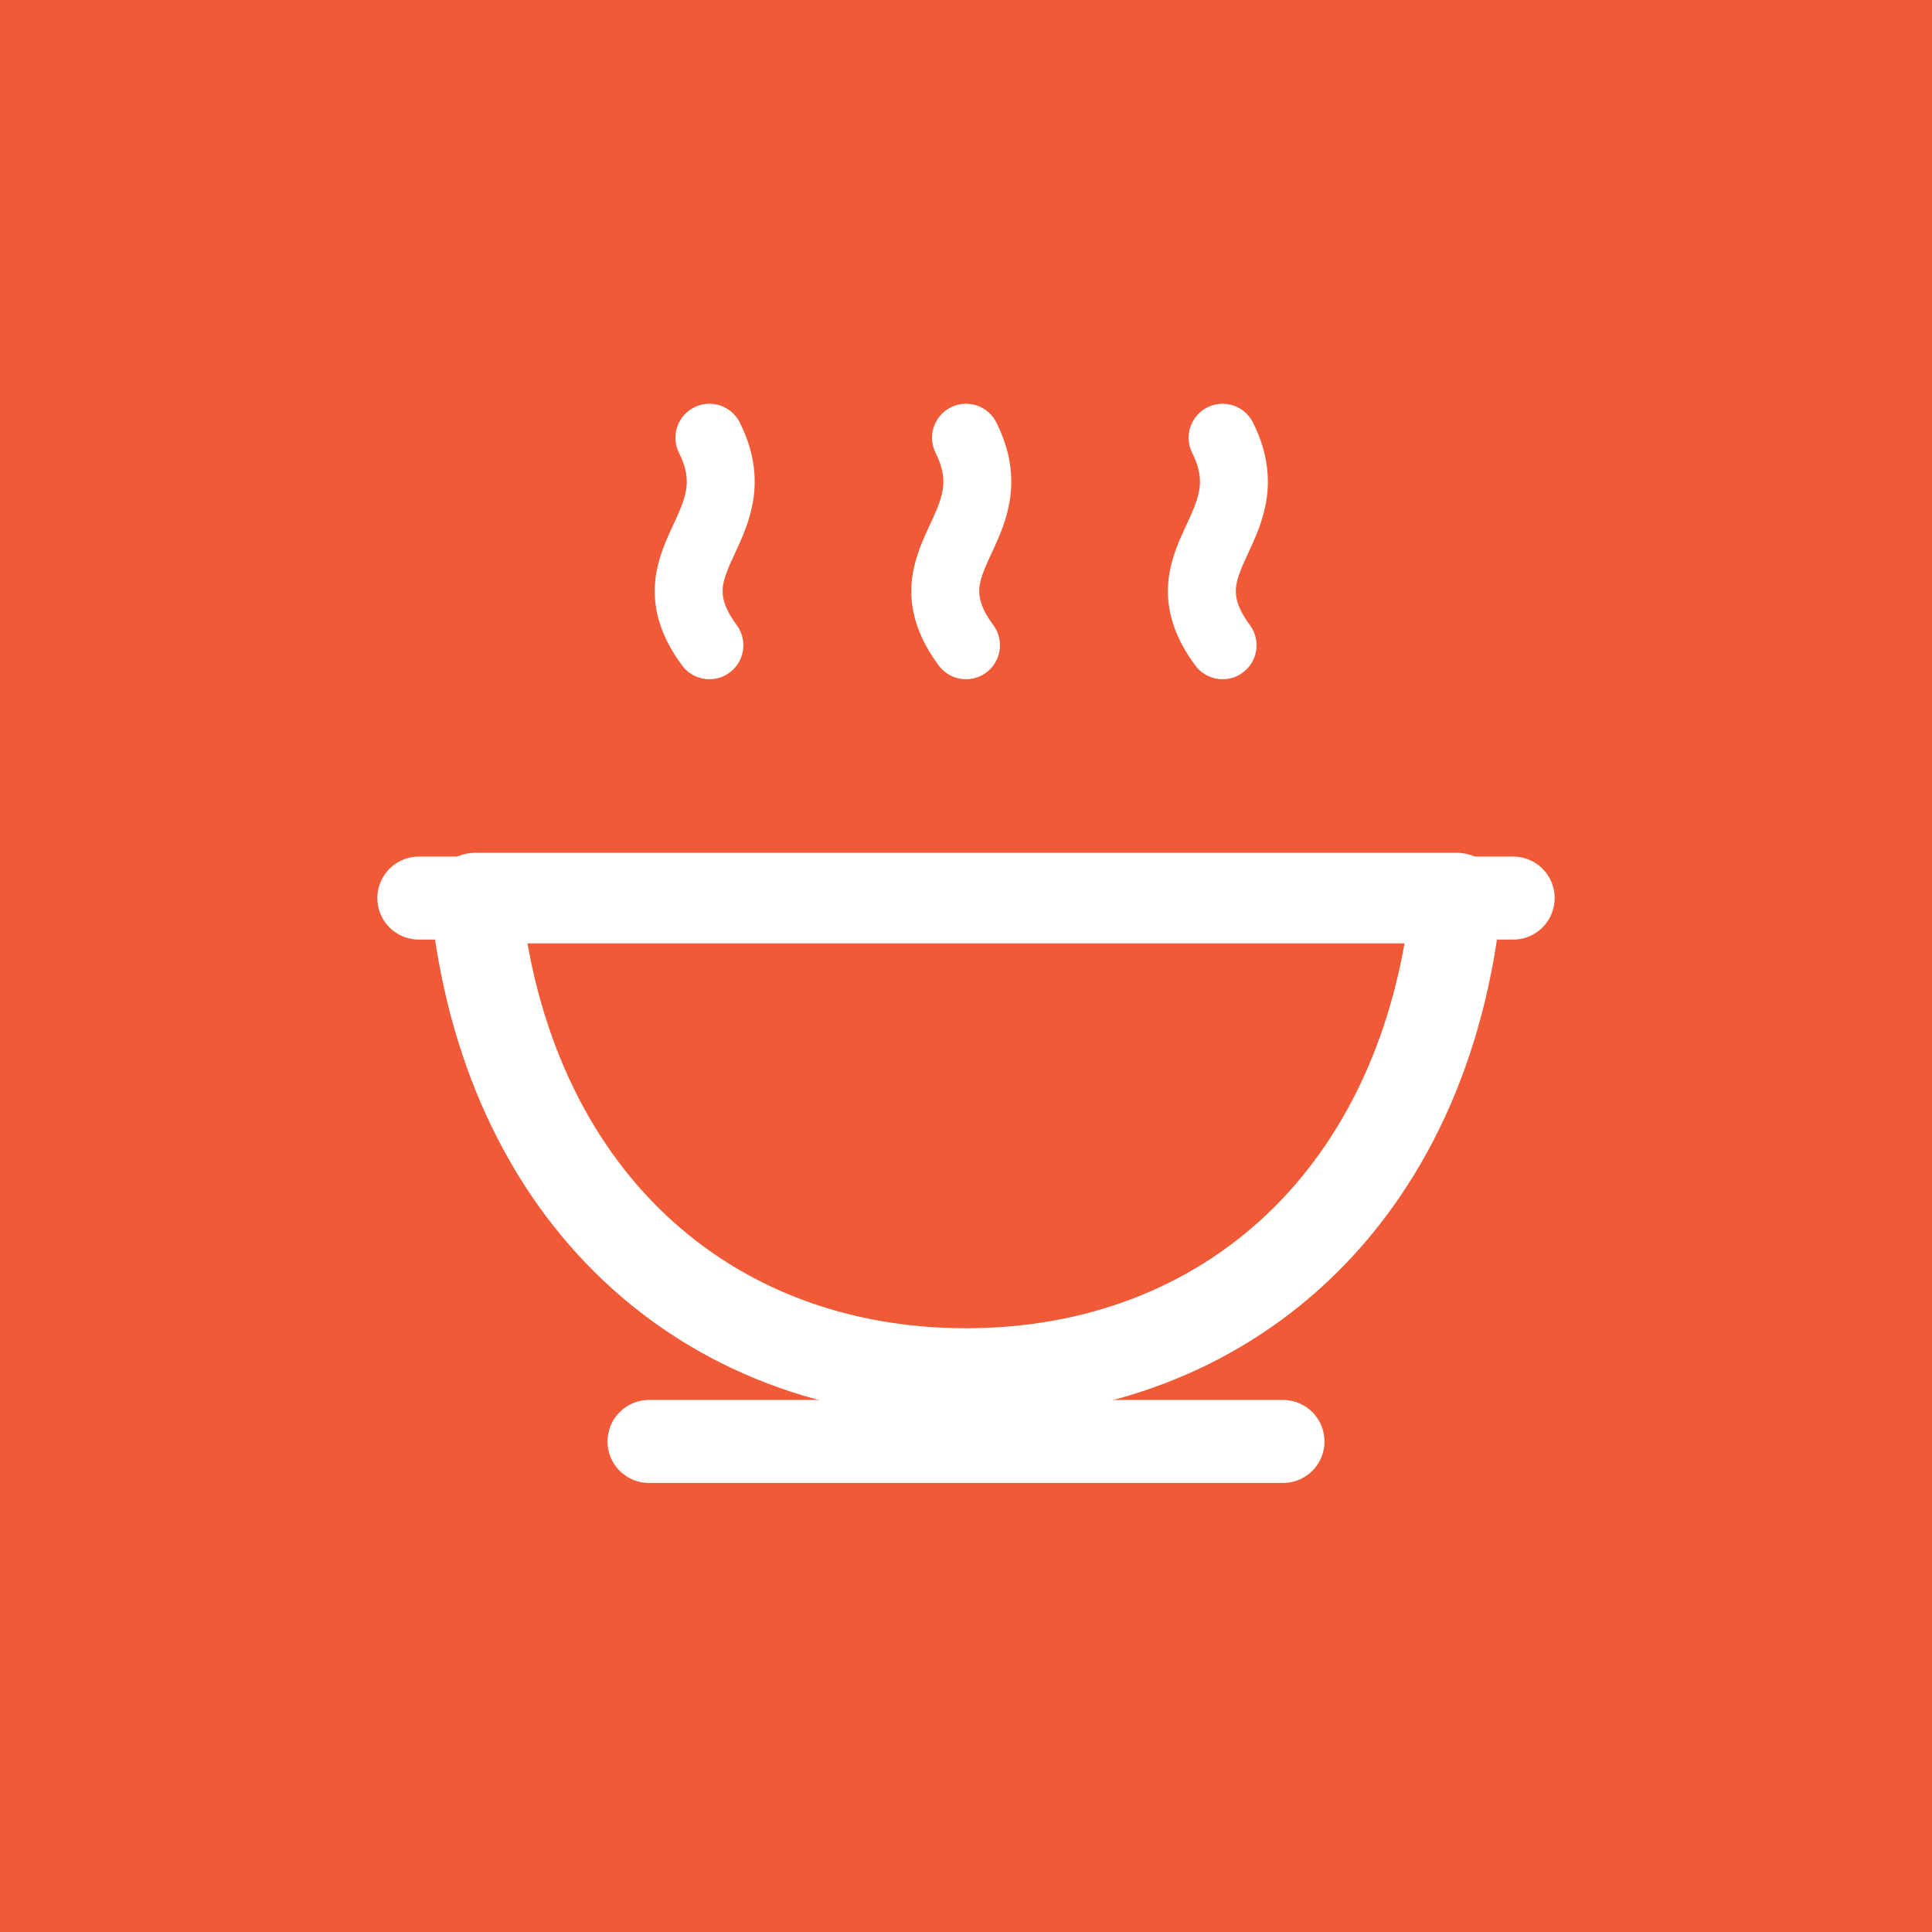
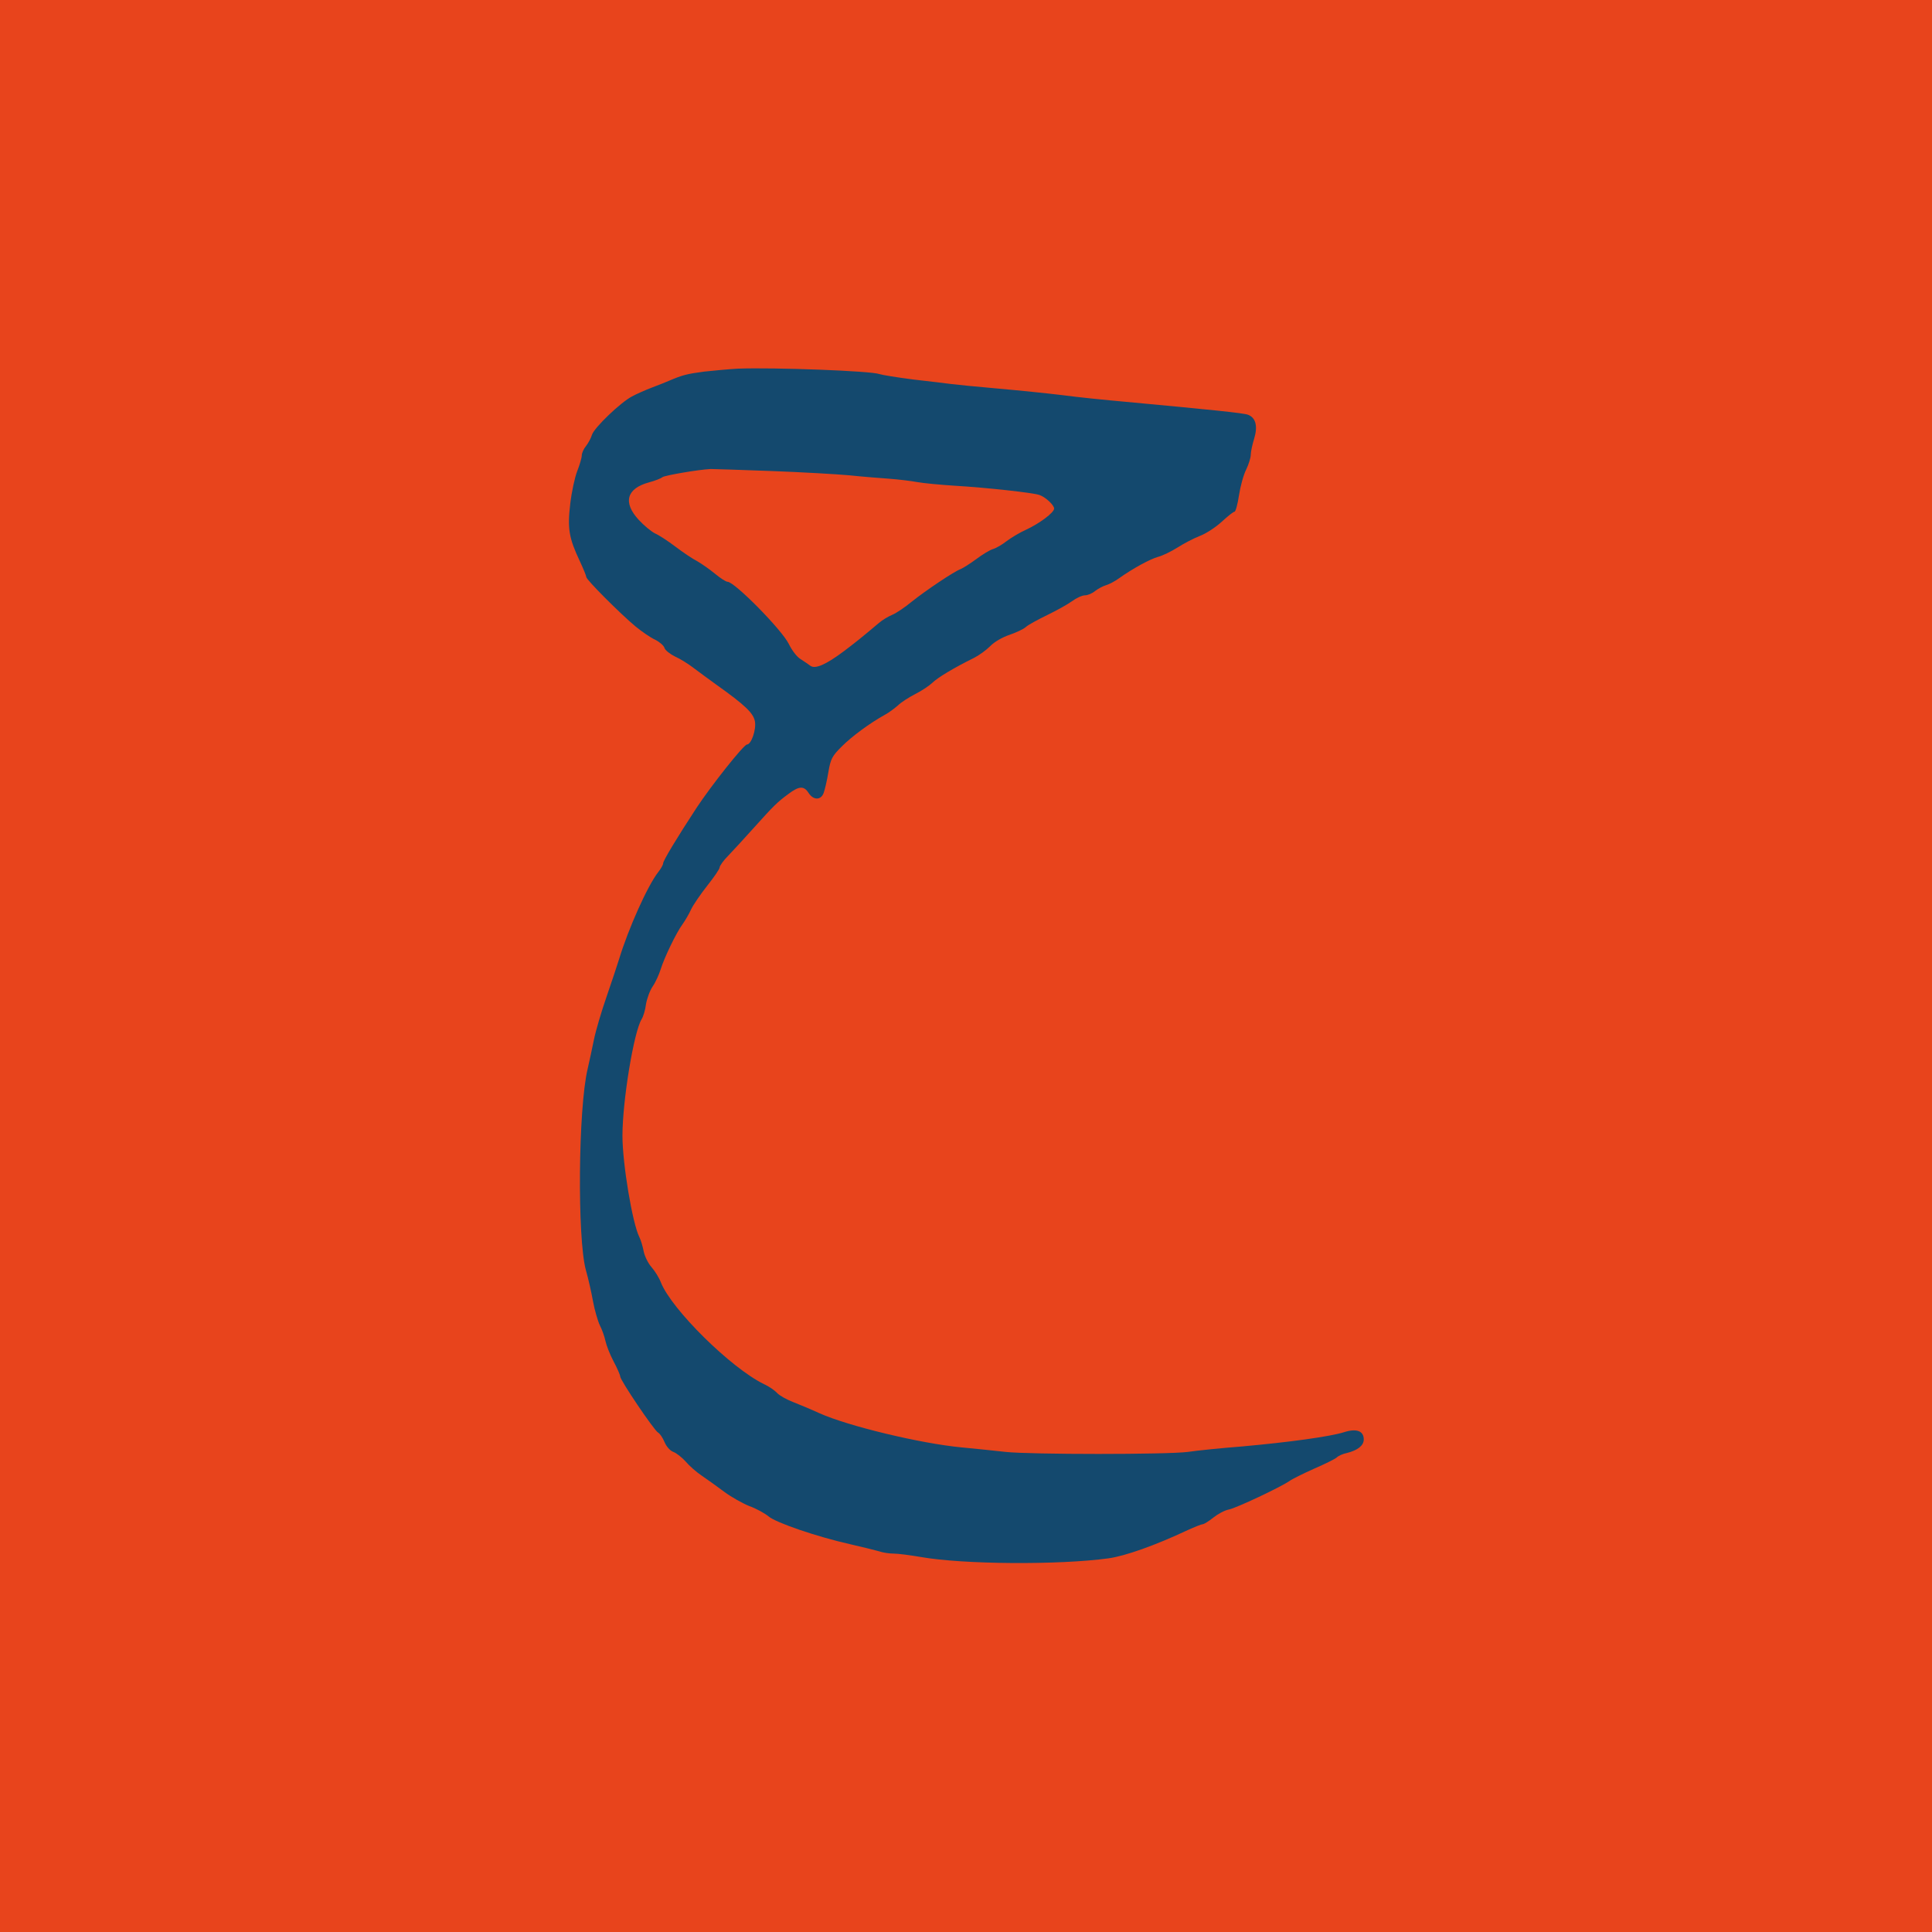
<svg xmlns="http://www.w3.org/2000/svg" viewBox="0 0 512 512" role="img" aria-label="Sa7tein">
-   <rect width="512" height="512" fill="#F15A37" />
-   <g fill="none" stroke="#fff" stroke-linecap="round" stroke-linejoin="round">
-     <path d="M188 171c-17-23 12-31 0-55m68 55c-17-23 12-31 0-55m68 55c-17-23 12-31 0-55" stroke-width="18" />
-     <path d="M126 238h260c-8 79-61 126-130 126s-122-47-130-126Z" stroke-width="24" />
-     <path d="M111 238h290M172 382h168" stroke-width="22" />
+   <rect width="512" height="512" fill="#E8441C" />
+   <g transform="translate(-495.075,-227.946) scale(0.59894)">
+     <g transform="translate(0,1536) scale(0.1,-0.1)" fill="#14496E" stroke="none">
+       <path d="M11530 9923 c-36 -2 -102 -8 -148 -13 -76 -10 -96 -15 -157 -41 -11 -5 -44 -18 -73 -29 -29 -11 -70 -29 -90 -40 -50 -26 -168 -139 -177 -170 -4 -14 -16 -36 -26 -49 -11 -13 -19 -32 -19 -42 0 -10 -9 -41 -20 -69 -11 -28 -25 -93 -31 -145 -13 -109 -6 -151 42 -253 16 -34 29 -66 29 -71 0 -12 150 -162 217 -218 28 -23 67 -50 87 -59 20 -10 39 -26 42 -37 3 -10 25 -27 47 -38 23 -10 61 -34 84 -52 23 -17 67 -50 98 -72 128 -91 164 -126 171 -162 7 -36 -16 -103 -35 -103 -14 0 -157 -180 -223 -280 -89 -136 -148 -234 -148 -246 0 -6 -10 -24 -22 -39 -47 -60 -132 -250 -173 -385 -8 -25 -32 -99 -55 -165 -23 -66 -48 -151 -56 -190 -8 -38 -20 -97 -28 -130 -42 -177 -46 -750 -8 -890 11 -38 25 -101 32 -140 7 -38 21 -86 30 -105 10 -19 21 -51 25 -70 4 -19 20 -60 36 -90 16 -30 29 -60 29 -66 0 -17 149 -237 167 -248 8 -4 21 -23 29 -42 8 -20 25 -39 39 -44 14 -5 39 -25 55 -43 16 -19 48 -47 72 -63 24 -16 68 -48 99 -71 31 -23 81 -51 111 -63 31 -11 68 -32 84 -45 32 -28 216 -91 364 -124 52 -12 109 -26 126 -31 17 -6 46 -10 65 -10 19 0 72 -7 119 -15 186 -33 610 -36 830 -6 74 10 209 58 351 125 31 14 61 26 66 26 6 0 27 13 47 29 20 16 51 33 69 36 34 7 225 97 268 126 14 10 63 34 110 55 46 20 91 42 99 49 8 8 29 17 45 20 48 12 75 33 75 60 0 38 -32 50 -88 32 -60 -19 -240 -44 -452 -63 -91 -7 -198 -18 -238 -24 -90 -12 -697 -12 -807 0 -44 5 -132 14 -195 20 -180 17 -501 94 -628 151 -37 17 -90 39 -118 50 -28 11 -59 28 -70 40 -10 11 -36 29 -58 39 -146 71 -409 331 -456 450 -7 19 -26 50 -41 67 -16 18 -31 50 -35 70 -4 21 -12 49 -19 63 -31 61 -75 326 -75 449 0 153 50 459 85 516 7 11 16 40 19 65 4 25 17 61 30 80 13 19 28 53 35 75 16 52 69 162 97 200 12 17 29 46 38 66 9 19 41 66 71 104 30 38 55 74 55 81 0 7 17 31 38 52 20 21 71 76 112 122 90 100 104 114 154 151 48 36 69 37 90 4 21 -32 54 -32 66 0 5 13 15 55 21 92 10 60 17 72 59 114 45 45 125 104 192 141 17 9 42 28 57 41 14 14 49 36 76 50 28 14 61 36 75 49 24 24 98 68 185 111 22 11 54 34 72 52 18 19 55 40 85 50 29 10 62 25 73 35 11 10 54 33 95 53 41 20 90 47 109 61 19 14 45 26 57 26 12 0 32 8 45 19 13 10 35 22 49 26 14 4 38 17 55 29 63 45 139 86 174 96 20 5 59 24 86 41 28 18 72 41 100 52 27 10 71 39 97 63 26 24 51 44 56 44 5 0 14 33 20 73 6 39 20 91 32 114 11 23 20 52 20 65 0 13 7 45 15 71 17 56 7 93 -27 106 -22 8 -162 22 -538 57 -91 8 -219 21 -285 30 -66 8 -194 21 -285 29 -91 8 -183 17 -205 20 -22 3 -98 12 -168 20 -71 9 -138 20 -150 24 -36 14 -463 30 -627 24z m150 -453 c135 -5 290 -14 345 -19 55 -6 134 -12 175 -15 41 -3 98 -10 125 -15 28 -5 102 -12 165 -16 137 -8 348 -31 375 -41 27 -9 65 -45 65 -60 0 -18 -66 -67 -125 -94 -27 -12 -65 -35 -85 -50 -19 -15 -46 -31 -60 -35 -14 -4 -47 -24 -75 -45 -27 -20 -59 -40 -69 -44 -28 -10 -152 -93 -216 -144 -30 -25 -69 -51 -86 -58 -17 -7 -44 -23 -59 -36 -83 -70 -105 -87 -155 -125 -80 -60 -127 -80 -148 -65 -9 7 -29 20 -44 30 -16 9 -39 40 -52 67 -31 63 -240 275 -271 275 -7 0 -32 16 -56 36 -23 19 -59 44 -78 55 -20 10 -63 39 -96 64 -33 25 -74 52 -91 59 -16 8 -49 35 -72 60 -71 77 -54 139 46 166 26 7 52 17 59 23 12 8 157 33 213 36 14 0 135 -4 270 -9z" />
+     </g>
  </g>
</svg>
